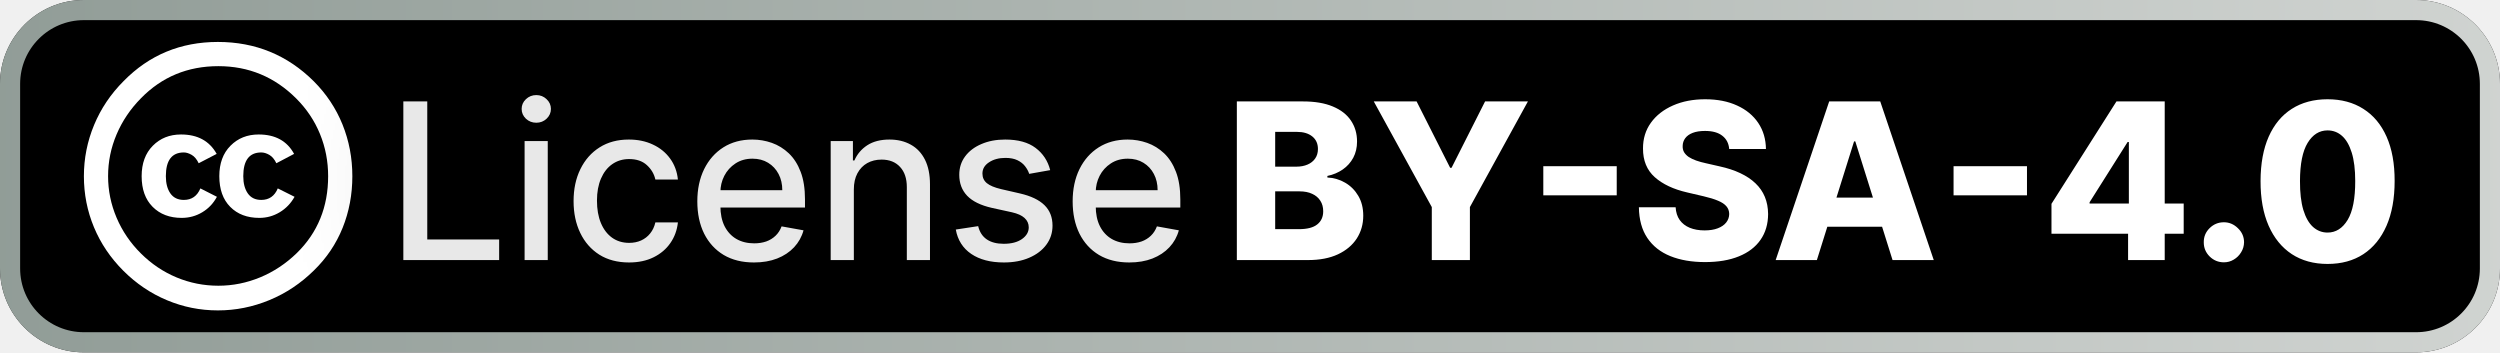
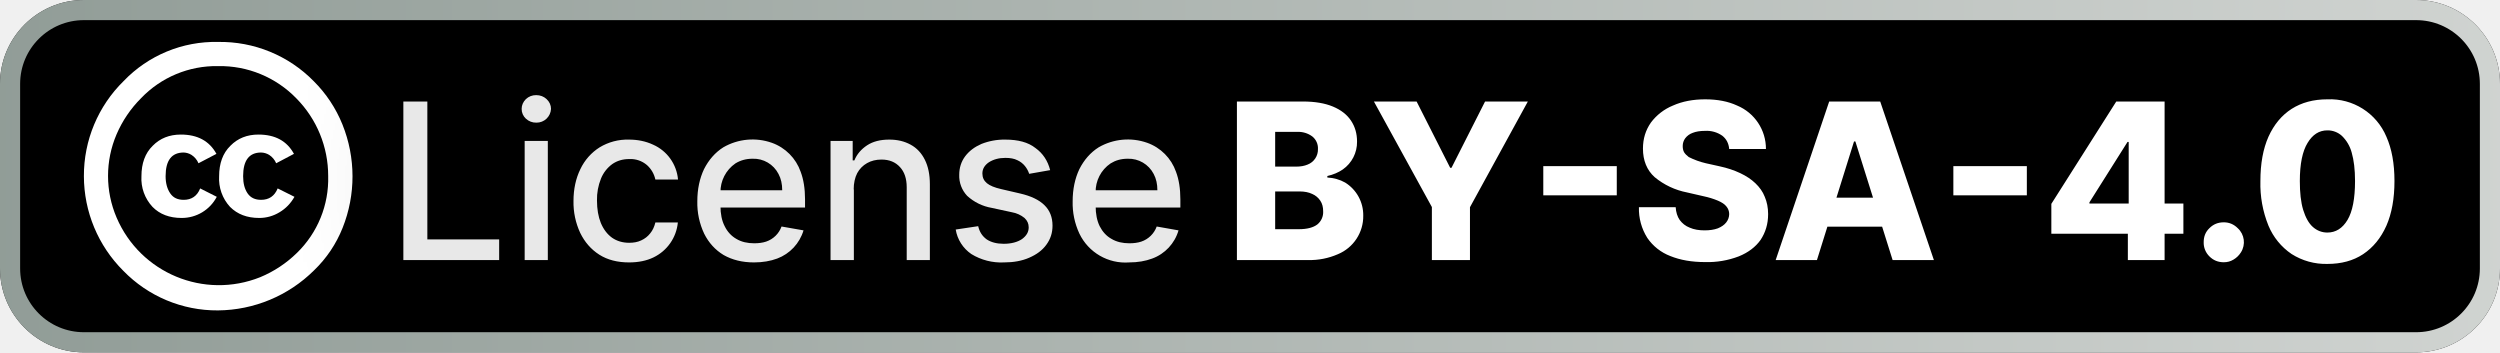
- <svg xmlns="http://www.w3.org/2000/svg" width="149" height="21" viewBox="0 0 149 21" fill="none">
-   <g clip-path="url(#clip0_2011_19)">
-     <rect width="149" height="21" rx="5" fill="black" />
-     <g filter="url(#filter0_d_2011_19)">
-       <g clip-path="url(#clip1_2011_19)">
-         <path d="M12.985 2.5C15.223 2.5 17.128 3.281 18.7 4.843C19.451 5.595 20.023 6.455 20.414 7.421C20.804 8.388 21 9.414 21 10.5C21 11.595 20.806 12.621 20.421 13.578C20.035 14.535 19.466 15.381 18.714 16.114C17.933 16.885 17.048 17.476 16.057 17.886C15.067 18.295 14.043 18.5 12.986 18.5C11.929 18.5 10.917 18.298 9.95 17.892C8.983 17.488 8.117 16.902 7.35 16.136C6.583 15.369 6 14.505 5.6 13.543C5.2 12.581 5 11.567 5 10.5C5 9.443 5.202 8.426 5.607 7.45C6.012 6.474 6.6 5.6 7.371 4.829C8.895 3.276 10.766 2.5 12.985 2.5ZM13.014 3.943C11.186 3.943 9.648 4.581 8.4 5.857C7.771 6.495 7.288 7.212 6.95 8.007C6.611 8.803 6.442 9.633 6.442 10.5C6.442 11.357 6.611 12.184 6.95 12.979C7.288 13.774 7.771 14.484 8.4 15.107C9.028 15.732 9.738 16.207 10.528 16.536C11.319 16.865 12.148 17.029 13.014 17.029C13.871 17.029 14.702 16.863 15.508 16.529C16.312 16.195 17.038 15.715 17.686 15.086C18.933 13.867 19.557 12.339 19.557 10.501C19.557 9.615 19.395 8.777 19.071 7.986C18.748 7.196 18.276 6.491 17.657 5.872C16.371 4.586 14.824 3.943 13.014 3.943ZM12.914 9.172L11.842 9.729C11.728 9.491 11.588 9.324 11.421 9.229C11.254 9.134 11.1 9.086 10.957 9.086C10.242 9.086 9.885 9.557 9.885 10.501C9.885 10.929 9.976 11.271 10.156 11.529C10.337 11.786 10.604 11.915 10.957 11.915C11.423 11.915 11.752 11.686 11.943 11.229L12.928 11.729C12.719 12.12 12.428 12.427 12.056 12.65C11.685 12.874 11.276 12.986 10.828 12.986C10.114 12.986 9.537 12.768 9.099 12.329C8.661 11.891 8.442 11.281 8.442 10.501C8.442 9.739 8.664 9.134 9.107 8.687C9.549 8.239 10.109 8.015 10.785 8.015C11.776 8.014 12.485 8.4 12.914 9.172ZM17.528 9.172L16.471 9.729C16.357 9.491 16.216 9.324 16.049 9.229C15.883 9.134 15.723 9.086 15.571 9.086C14.857 9.086 14.499 9.557 14.499 10.501C14.499 10.929 14.59 11.271 14.771 11.529C14.951 11.786 15.218 11.915 15.571 11.915C16.037 11.915 16.366 11.686 16.556 11.229L17.556 11.729C17.337 12.12 17.042 12.427 16.671 12.65C16.299 12.874 15.895 12.986 15.457 12.986C14.733 12.986 14.155 12.768 13.722 12.329C13.287 11.891 13.071 11.281 13.071 10.501C13.071 9.739 13.292 9.134 13.736 8.687C14.178 8.239 14.738 8.015 15.414 8.015C16.404 8.014 17.11 8.4 17.528 9.172Z" fill="white" />
+ <svg xmlns="http://www.w3.org/2000/svg" width="149" height="21" fill="none">
+   <g clip-path="url(#a)">
+     <rect width="149" height="21" fill="#000" rx="5" />
+     <g filter="url(#b)">
+       <g clip-path="url(#c)">
+         <path fill="#fff" d="M12.99 2.5a7.8 7.8 0 0 1 5.71 2.34 7.7 7.7 0 0 1 1.71 2.58 8.27 8.27 0 0 1 .01 6.16 7.2 7.2 0 0 1-1.7 2.53 8.22 8.22 0 0 1-5.73 2.39 7.78 7.78 0 0 1-5.64-2.36A7.97 7.97 0 0 1 5 10.5a7.89 7.89 0 0 1 2.37-5.67A7.56 7.56 0 0 1 13 2.5ZM13 3.94a6.2 6.2 0 0 0-4.6 1.92A6.88 6.88 0 0 0 6.95 8a6.3 6.3 0 0 0 0 4.97 6.63 6.63 0 0 0 8.56 3.55 6.9 6.9 0 0 0 2.18-1.44 6.15 6.15 0 0 0 1.87-4.59 6.57 6.57 0 0 0-1.9-4.63A6.33 6.33 0 0 0 13 3.94Zm-.1 5.23-1.07.56a1.1 1.1 0 0 0-.42-.5.95.95 0 0 0-.46-.14c-.72 0-1.08.47-1.08 1.41 0 .43.1.77.28 1.03.18.26.44.38.8.38.46 0 .8-.22.98-.68l.99.5a2.35 2.35 0 0 1-2.1 1.26c-.72 0-1.3-.22-1.73-.66a2.47 2.47 0 0 1-.66-1.83c0-.76.22-1.37.67-1.81.44-.45 1-.67 1.68-.67.99 0 1.7.38 2.12 1.15Zm4.62 0-1.06.56a1.1 1.1 0 0 0-.42-.5.97.97 0 0 0-.48-.14c-.71 0-1.07.47-1.07 1.41 0 .43.09.77.27 1.03.18.26.45.38.8.38.47 0 .8-.22.99-.68l1 .5c-.22.39-.52.7-.89.92a2.3 2.3 0 0 1-1.21.34c-.73 0-1.3-.22-1.74-.66a2.48 2.48 0 0 1-.65-1.83c0-.76.22-1.37.67-1.81.44-.45 1-.67 1.67-.67 1 0 1.7.38 2.12 1.15Z" />
      </g>
    </g>
-     <g filter="url(#filter1_d_2011_19)">
-       <path d="M24.039 15.5V6.045H25.465V14.272H29.749V15.5H24.039ZM31.266 15.5V8.409H32.646V15.5H31.266ZM31.963 7.315C31.723 7.315 31.517 7.235 31.344 7.075C31.175 6.912 31.09 6.718 31.09 6.493C31.09 6.266 31.175 6.072 31.344 5.912C31.517 5.748 31.723 5.667 31.963 5.667C32.203 5.667 32.408 5.748 32.577 5.912C32.749 6.072 32.835 6.266 32.835 6.493C32.835 6.718 32.749 6.912 32.577 7.075C32.408 7.235 32.203 7.315 31.963 7.315ZM37.49 15.643C36.804 15.643 36.213 15.488 35.717 15.177C35.225 14.863 34.846 14.431 34.582 13.88C34.317 13.329 34.185 12.698 34.185 11.987C34.185 11.267 34.32 10.631 34.591 10.08C34.862 9.526 35.243 9.094 35.736 8.783C36.228 8.472 36.808 8.317 37.476 8.317C38.015 8.317 38.495 8.417 38.916 8.617C39.338 8.814 39.678 9.091 39.937 9.448C40.198 9.805 40.354 10.222 40.403 10.699H39.06C38.986 10.367 38.816 10.08 38.552 9.84C38.29 9.6 37.939 9.48 37.499 9.48C37.114 9.48 36.778 9.582 36.488 9.785C36.202 9.985 35.979 10.271 35.819 10.643C35.659 11.013 35.579 11.45 35.579 11.954C35.579 12.472 35.657 12.918 35.814 13.293C35.971 13.669 36.193 13.96 36.479 14.166C36.768 14.372 37.108 14.475 37.499 14.475C37.761 14.475 37.998 14.427 38.21 14.332C38.426 14.233 38.606 14.094 38.75 13.912C38.898 13.73 39.001 13.512 39.06 13.256H40.403C40.354 13.715 40.205 14.124 39.955 14.484C39.706 14.845 39.372 15.128 38.953 15.334C38.538 15.54 38.05 15.643 37.49 15.643ZM44.935 15.643C44.237 15.643 43.635 15.494 43.13 15.195C42.629 14.894 42.241 14.47 41.967 13.926C41.696 13.378 41.56 12.736 41.56 12.001C41.56 11.274 41.696 10.634 41.967 10.08C42.241 9.526 42.622 9.094 43.112 8.783C43.604 8.472 44.18 8.317 44.838 8.317C45.238 8.317 45.626 8.383 46.002 8.515C46.377 8.648 46.714 8.855 47.013 9.138C47.311 9.422 47.547 9.789 47.719 10.242C47.891 10.691 47.977 11.238 47.977 11.881V12.37H42.341V11.336H46.625C46.625 10.973 46.551 10.651 46.403 10.371C46.255 10.088 46.048 9.865 45.78 9.702C45.515 9.539 45.205 9.457 44.847 9.457C44.46 9.457 44.121 9.552 43.832 9.743C43.546 9.931 43.324 10.177 43.167 10.482C43.013 10.784 42.936 11.111 42.936 11.465V12.273C42.936 12.747 43.019 13.15 43.185 13.483C43.355 13.815 43.59 14.069 43.892 14.244C44.194 14.417 44.546 14.503 44.949 14.503C45.211 14.503 45.449 14.466 45.665 14.392C45.88 14.315 46.066 14.201 46.223 14.05C46.38 13.9 46.5 13.713 46.583 13.492L47.89 13.727C47.785 14.112 47.597 14.449 47.327 14.738C47.059 15.024 46.722 15.248 46.316 15.408C45.912 15.565 45.452 15.643 44.935 15.643ZM50.889 11.29V15.5H49.509V8.409H50.834V9.563H50.922C51.085 9.188 51.34 8.886 51.688 8.658C52.039 8.431 52.48 8.317 53.013 8.317C53.496 8.317 53.919 8.418 54.282 8.621C54.646 8.821 54.927 9.12 55.127 9.517C55.327 9.914 55.427 10.405 55.427 10.99V15.5H54.047V11.156C54.047 10.642 53.913 10.24 53.645 9.951C53.378 9.659 53.01 9.512 52.542 9.512C52.222 9.512 51.937 9.582 51.688 9.72C51.442 9.859 51.246 10.062 51.102 10.329C50.96 10.594 50.889 10.914 50.889 11.29ZM62.592 10.14L61.341 10.362C61.289 10.202 61.206 10.05 61.092 9.905C60.981 9.76 60.83 9.642 60.639 9.549C60.449 9.457 60.21 9.411 59.924 9.411C59.533 9.411 59.207 9.499 58.945 9.674C58.683 9.846 58.553 10.069 58.553 10.343C58.553 10.58 58.64 10.771 58.816 10.916C58.991 11.06 59.274 11.179 59.665 11.271L60.792 11.53C61.444 11.681 61.93 11.913 62.25 12.227C62.571 12.541 62.73 12.949 62.73 13.45C62.73 13.875 62.607 14.254 62.361 14.586C62.118 14.915 61.778 15.174 61.341 15.361C60.907 15.549 60.404 15.643 59.831 15.643C59.037 15.643 58.389 15.474 57.888 15.135C57.386 14.794 57.078 14.309 56.965 13.681L58.299 13.478C58.382 13.826 58.553 14.089 58.811 14.267C59.07 14.443 59.407 14.53 59.822 14.53C60.275 14.53 60.636 14.437 60.907 14.249C61.178 14.058 61.313 13.826 61.313 13.552C61.313 13.33 61.23 13.144 61.064 12.993C60.901 12.842 60.65 12.729 60.312 12.652L59.111 12.389C58.45 12.238 57.96 11.998 57.643 11.668C57.329 11.339 57.172 10.922 57.172 10.417C57.172 9.999 57.289 9.632 57.523 9.319C57.757 9.005 58.08 8.76 58.493 8.585C58.905 8.406 59.377 8.317 59.91 8.317C60.676 8.317 61.279 8.483 61.719 8.815C62.16 9.145 62.45 9.586 62.592 10.14ZM67.304 15.643C66.606 15.643 66.004 15.494 65.499 15.195C64.998 14.894 64.61 14.47 64.336 13.926C64.065 13.378 63.93 12.736 63.93 12.001C63.93 11.274 64.065 10.634 64.336 10.08C64.61 9.526 64.992 9.094 65.481 8.783C65.973 8.472 66.549 8.317 67.207 8.317C67.608 8.317 67.995 8.383 68.371 8.515C68.746 8.648 69.083 8.855 69.382 9.138C69.68 9.422 69.916 9.789 70.088 10.242C70.26 10.691 70.347 11.238 70.347 11.881V12.37H64.71V11.336H68.994C68.994 10.973 68.92 10.651 68.772 10.371C68.625 10.088 68.417 9.865 68.149 9.702C67.885 9.539 67.574 9.457 67.217 9.457C66.829 9.457 66.49 9.552 66.201 9.743C65.915 9.931 65.693 10.177 65.536 10.482C65.382 10.784 65.305 11.111 65.305 11.465V12.273C65.305 12.747 65.388 13.15 65.555 13.483C65.724 13.815 65.959 14.069 66.261 14.244C66.563 14.417 66.915 14.503 67.318 14.503C67.58 14.503 67.818 14.466 68.034 14.392C68.249 14.315 68.435 14.201 68.592 14.05C68.749 13.9 68.869 13.713 68.952 13.492L70.259 13.727C70.154 14.112 69.966 14.449 69.696 14.738C69.428 15.024 69.091 15.248 68.685 15.408C68.281 15.565 67.821 15.643 67.304 15.643Z" fill="#E8E8E8" />
-       <path d="M73.716 15.5V6.045H77.658C78.366 6.045 78.958 6.145 79.435 6.346C79.915 6.546 80.276 6.826 80.516 7.186C80.759 7.546 80.88 7.963 80.88 8.437C80.88 8.797 80.805 9.118 80.654 9.402C80.503 9.682 80.296 9.914 80.031 10.099C79.766 10.283 79.46 10.413 79.112 10.486V10.579C79.494 10.597 79.846 10.7 80.169 10.888C80.496 11.076 80.757 11.338 80.954 11.673C81.151 12.005 81.25 12.399 81.25 12.855C81.25 13.363 81.12 13.816 80.862 14.217C80.603 14.614 80.229 14.928 79.74 15.158C79.251 15.386 78.657 15.5 77.958 15.5H73.716ZM76.001 13.658H77.413C77.909 13.658 78.273 13.564 78.507 13.376C78.744 13.189 78.863 12.927 78.863 12.592C78.863 12.348 78.806 12.139 78.692 11.964C78.578 11.785 78.417 11.648 78.207 11.553C77.998 11.454 77.747 11.405 77.455 11.405H76.001V13.658ZM76.001 9.933H77.266C77.515 9.933 77.737 9.891 77.93 9.808C78.124 9.725 78.275 9.605 78.383 9.448C78.494 9.291 78.549 9.102 78.549 8.88C78.549 8.563 78.437 8.314 78.212 8.132C77.987 7.951 77.684 7.86 77.302 7.86H76.001V9.933ZM81.877 6.045H84.43L86.429 10.002H86.512L88.511 6.045H91.064L87.606 12.342V15.5H85.335V12.342L81.877 6.045ZM96.357 9.905V11.641H91.981V9.905H96.357ZM103.061 8.88C103.031 8.541 102.894 8.278 102.65 8.091C102.41 7.9 102.067 7.804 101.621 7.804C101.326 7.804 101.079 7.843 100.882 7.92C100.685 7.997 100.538 8.103 100.439 8.238C100.341 8.371 100.29 8.523 100.287 8.695C100.281 8.837 100.308 8.962 100.37 9.069C100.435 9.177 100.527 9.272 100.647 9.355C100.77 9.435 100.918 9.506 101.09 9.568C101.262 9.629 101.456 9.683 101.672 9.729L102.484 9.914C102.952 10.016 103.364 10.151 103.721 10.32C104.082 10.49 104.383 10.691 104.626 10.925C104.873 11.159 105.059 11.428 105.185 11.733C105.311 12.038 105.376 12.379 105.379 12.758C105.376 13.355 105.225 13.867 104.926 14.295C104.628 14.723 104.199 15.051 103.638 15.278C103.081 15.506 102.409 15.62 101.621 15.62C100.83 15.62 100.141 15.502 99.553 15.265C98.965 15.028 98.508 14.668 98.182 14.184C97.856 13.701 97.688 13.09 97.678 12.352H99.867C99.885 12.656 99.967 12.91 100.111 13.113C100.256 13.316 100.455 13.47 100.707 13.575C100.962 13.68 101.258 13.732 101.593 13.732C101.901 13.732 102.163 13.69 102.378 13.607C102.597 13.524 102.764 13.409 102.881 13.261C102.998 13.113 103.058 12.944 103.061 12.753C103.058 12.575 103.003 12.422 102.895 12.296C102.787 12.167 102.621 12.056 102.397 11.964C102.175 11.868 101.892 11.781 101.547 11.701L100.559 11.47C99.74 11.282 99.096 10.979 98.625 10.56C98.154 10.139 97.92 9.569 97.923 8.852C97.92 8.268 98.077 7.755 98.394 7.315C98.711 6.875 99.15 6.532 99.71 6.286C100.27 6.039 100.909 5.916 101.626 5.916C102.358 5.916 102.994 6.041 103.532 6.29C104.074 6.536 104.494 6.883 104.793 7.329C105.091 7.775 105.243 8.292 105.25 8.88H103.061ZM108.286 15.5H105.83L109.02 6.045H112.062L115.252 15.5H112.796L110.576 8.428H110.502L108.286 15.5ZM107.958 11.779H113.092V13.515H107.958V11.779ZM120.808 9.905V11.641H116.432V9.905H120.808ZM122.268 13.93V12.148L126.141 6.045H127.725V8.464H126.806L124.539 12.056V12.13H130.148V13.93H122.268ZM126.834 15.5V13.386L126.88 12.605V6.045H129.017V15.5H126.834ZM132.546 15.634C132.213 15.634 131.929 15.517 131.692 15.283C131.458 15.049 131.342 14.766 131.345 14.434C131.342 14.107 131.458 13.829 131.692 13.598C131.929 13.364 132.213 13.247 132.546 13.247C132.86 13.247 133.137 13.364 133.377 13.598C133.62 13.829 133.743 14.107 133.746 14.434C133.743 14.655 133.684 14.857 133.57 15.038C133.46 15.22 133.313 15.365 133.132 15.472C132.953 15.58 132.758 15.634 132.546 15.634ZM138.722 15.731C137.898 15.731 137.187 15.535 136.59 15.145C135.993 14.751 135.532 14.186 135.209 13.45C134.886 12.712 134.726 11.824 134.729 10.787C134.732 9.749 134.894 8.869 135.214 8.146C135.537 7.42 135.996 6.867 136.59 6.489C137.187 6.107 137.898 5.916 138.722 5.916C139.547 5.916 140.258 6.107 140.855 6.489C141.455 6.867 141.917 7.42 142.24 8.146C142.563 8.872 142.723 9.752 142.72 10.787C142.72 11.827 142.559 12.716 142.236 13.455C141.912 14.194 141.452 14.758 140.855 15.149C140.261 15.537 139.55 15.731 138.722 15.731ZM138.722 13.861C139.215 13.861 139.613 13.61 139.918 13.109C140.223 12.604 140.374 11.83 140.371 10.787C140.371 10.103 140.301 9.54 140.163 9.097C140.024 8.651 139.832 8.318 139.586 8.1C139.34 7.881 139.052 7.772 138.722 7.772C138.233 7.772 137.838 8.02 137.536 8.515C137.234 9.008 137.082 9.765 137.079 10.787C137.076 11.479 137.142 12.053 137.277 12.508C137.416 12.964 137.61 13.304 137.859 13.529C138.108 13.75 138.396 13.861 138.722 13.861Z" fill="white" />
+     <g filter="url(#d)">
+       <path fill="#E8E8E8" d="M24.04 15.5V6.05h1.43v8.22h4.28v1.23h-5.71Zm7.23 0V8.4h1.38v7.1h-1.38Zm.7-8.19a.88.88 0 0 1-.63-.24.78.78 0 0 1-.25-.58c0-.22.09-.42.25-.58a.87.87 0 0 1 .62-.24c.24 0 .45.08.62.24.17.16.26.36.26.58a.86.86 0 0 1-.87.82Zm5.52 8.33c-.69 0-1.28-.15-1.77-.46-.5-.32-.87-.75-1.14-1.3a4.32 4.32 0 0 1-.4-1.9c0-.71.14-1.35.41-1.9a3.1 3.1 0 0 1 1.15-1.3 3.2 3.2 0 0 1 1.74-.46c.53 0 1.01.1 1.44.3a2.51 2.51 0 0 1 1.49 2.08h-1.35a1.61 1.61 0 0 0-.5-.86 1.5 1.5 0 0 0-1.06-.36c-.39 0-.72.1-1.01.3a2 2 0 0 0-.67.86 3.3 3.3 0 0 0-.24 1.31c0 .52.08.97.23 1.34.16.38.38.67.67.88.29.2.63.3 1.02.3.26 0 .5-.04.71-.14.22-.1.4-.24.54-.42.15-.18.25-.4.31-.65h1.34a2.58 2.58 0 0 1-1.45 2.08c-.41.2-.9.3-1.46.3Zm7.45 0c-.7 0-1.3-.15-1.81-.44-.5-.3-.89-.73-1.16-1.27a4.3 4.3 0 0 1-.41-1.93c0-.73.14-1.37.4-1.92.28-.55.66-.99 1.15-1.3A3.47 3.47 0 0 1 46 8.51a2.82 2.82 0 0 1 1.72 1.73c.17.45.26 1 .26 1.64v.49h-5.64v-1.03h4.28c0-.37-.07-.69-.22-.97a1.67 1.67 0 0 0-1.55-.91c-.39 0-.73.1-1.02.28a2.06 2.06 0 0 0-.89 1.73v.8c0 .48.08.88.25 1.21.16.33.4.59.7.76.3.18.66.26 1.06.26.26 0 .5-.03.71-.1a1.48 1.48 0 0 0 .92-.9l1.31.23a2.58 2.58 0 0 1-1.57 1.68c-.4.15-.87.23-1.38.23Zm5.95-4.35v4.21H49.5V8.4h1.32v1.16h.1c.15-.37.41-.67.76-.9.35-.23.79-.34 1.32-.34.49 0 .9.1 1.27.3.37.2.65.5.85.9.2.4.3.88.3 1.47v4.51h-1.38v-4.34c0-.52-.14-.92-.4-1.2-.27-.3-.64-.45-1.1-.45-.33 0-.61.07-.86.21a1.5 1.5 0 0 0-.59.6c-.14.27-.21.6-.21.97Zm11.7-1.15-1.25.22a1.48 1.48 0 0 0-.25-.46 1.23 1.23 0 0 0-.45-.35c-.2-.1-.43-.14-.72-.14-.39 0-.71.09-.98.26-.26.18-.39.4-.39.67 0 .24.09.43.27.58.17.14.45.26.85.35l1.12.26c.65.15 1.14.38 1.46.7.32.31.48.72.48 1.22 0 .43-.12.8-.37 1.14-.24.33-.58.58-1.02.77-.43.19-.94.28-1.5.28a3.4 3.4 0 0 1-1.95-.5 2.2 2.2 0 0 1-.93-1.46l1.34-.2c.08.35.25.6.51.79.26.17.6.26 1.01.26.45 0 .82-.1 1.09-.28.27-.2.4-.42.4-.7 0-.22-.08-.4-.25-.56a1.63 1.63 0 0 0-.75-.34l-1.2-.26a2.88 2.88 0 0 1-1.47-.72 1.74 1.74 0 0 1-.47-1.25c0-.42.12-.79.35-1.1.24-.32.56-.56.97-.74a3.7 3.7 0 0 1 1.42-.26c.77 0 1.37.16 1.8.5.45.32.74.77.88 1.32Zm4.71 5.5a3.04 3.04 0 0 1-2.97-1.72 4.3 4.3 0 0 1-.4-1.92c0-.73.14-1.37.4-1.92.28-.55.66-.99 1.15-1.3a3.47 3.47 0 0 1 2.89-.27 2.82 2.82 0 0 1 1.72 1.73c.17.45.26 1 .26 1.64v.49H64.7v-1.03h4.28c0-.37-.07-.69-.22-.97a1.68 1.68 0 0 0-1.55-.91c-.4 0-.73.1-1.02.28a2.03 2.03 0 0 0-.89 1.73v.8c0 .48.08.88.24 1.21.17.33.4.59.71.76.3.18.66.26 1.06.26.26 0 .5-.03.71-.1a1.48 1.48 0 0 0 .92-.9l1.3.23a2.54 2.54 0 0 1-1.57 1.68c-.4.15-.86.23-1.38.23Z" />
+       <path fill="#fff" d="M73.72 15.5V6.05h3.94c.7 0 1.3.1 1.78.3.48.2.84.48 1.08.84.24.36.36.77.36 1.25a1.99 1.99 0 0 1-.85 1.66c-.26.18-.57.31-.92.39v.09c.38.02.74.12 1.06.3a2.28 2.28 0 0 1 1.08 1.97 2.45 2.45 0 0 1-1.51 2.3 4.2 4.2 0 0 1-1.78.35h-4.24ZM76 13.66h1.41c.5 0 .86-.1 1.1-.28a.94.94 0 0 0 .35-.79c0-.24-.05-.45-.17-.63a1.1 1.1 0 0 0-.48-.4c-.21-.1-.46-.15-.76-.15H76v2.25Zm0-3.73h1.27c.24 0 .47-.04.66-.12a.96.96 0 0 0 .62-.93.9.9 0 0 0-.34-.75 1.4 1.4 0 0 0-.9-.27H76v2.07Zm5.88-3.88h2.55l2 3.95h.08l2-3.95h2.55l-3.45 6.3v3.15h-2.27v-3.16l-3.46-6.3ZM96.36 9.9v1.74h-4.38V9.9h4.38Zm6.7-1.02c-.03-.34-.17-.6-.41-.79a1.62 1.62 0 0 0-1.03-.29c-.3 0-.54.04-.74.12a.96.96 0 0 0-.44.32.77.77 0 0 0-.15.46c0 .14.02.26.08.37.06.1.16.2.28.29a4.56 4.56 0 0 0 1.02.37l.81.18c.47.1.88.24 1.24.41.36.17.66.37.9.6.25.24.44.5.56.81.13.3.2.65.2 1.03 0 .6-.16 1.1-.45 1.54-.3.42-.73.75-1.3.98a5.2 5.2 0 0 1-2 .34c-.8 0-1.49-.12-2.08-.36a2.92 2.92 0 0 1-1.37-1.08 3.24 3.24 0 0 1-.5-1.83h2.19c.02.3.1.56.24.76.15.2.34.36.6.46.25.11.55.16.88.16.31 0 .57-.04.79-.12.22-.09.38-.2.5-.35a.82.82 0 0 0 .18-.5.7.7 0 0 0-.17-.46c-.1-.13-.27-.24-.5-.34a4.7 4.7 0 0 0-.84-.26l-1-.23a4.31 4.31 0 0 1-1.93-.91c-.47-.42-.7-1-.7-1.7 0-.6.16-1.1.47-1.55a3.1 3.1 0 0 1 1.32-1.02c.56-.25 1.2-.37 1.92-.37.73 0 1.36.12 1.9.37a2.79 2.79 0 0 1 1.72 2.59h-2.19Zm5.23 6.62h-2.46l3.19-9.45h3.04l3.2 9.45h-2.46l-2.22-7.07h-.08l-2.21 7.07Zm-.33-3.72h5.13v1.73h-5.13v-1.73ZM120.8 9.9v1.74h-4.38V9.9h4.38Zm1.46 4.03v-1.78l3.87-6.1h1.58v2.41h-.91l-2.27 3.6v.07h5.6v1.8h-7.87Zm4.56 1.57v-2.11l.05-.78V6.05h2.14v9.45h-2.19Zm5.72.13c-.34 0-.62-.11-.86-.35a1.14 1.14 0 0 1-.34-.85c0-.32.1-.6.34-.83.24-.24.52-.35.86-.35.31 0 .59.11.83.35a1.13 1.13 0 0 1 .19 1.44 1.3 1.3 0 0 1-.44.43c-.18.11-.37.16-.58.16Zm6.17.1a3.8 3.8 0 0 1-2.13-.59 3.8 3.8 0 0 1-1.38-1.69 6.58 6.58 0 0 1-.48-2.66c0-1.04.16-1.92.48-2.64.33-.73.79-1.28 1.38-1.66.6-.38 1.3-.57 2.13-.57a3.64 3.64 0 0 1 3.52 2.23c.32.72.48 1.6.48 2.64s-.16 1.93-.48 2.66c-.33.74-.79 1.3-1.39 1.7-.59.39-1.3.58-2.13.58Zm0-1.87c.5 0 .9-.25 1.2-.75.3-.5.45-1.28.45-2.32 0-.69-.07-1.25-.2-1.7a2.16 2.16 0 0 0-.58-.99 1.26 1.26 0 0 0-.87-.33c-.49 0-.88.25-1.18.75-.3.49-.46 1.24-.46 2.27 0 .69.06 1.26.2 1.72.14.45.33.8.58 1.02.25.22.54.33.86.33Z" />
    </g>
  </g>
-   <rect x="0.6" y="0.6" width="147.8" height="19.8" rx="4.4" stroke="url(#paint0_linear_2011_19)" stroke-opacity="0.88" stroke-width="1.2" />
+   <rect width="147.8" height="19.8" x=".6" y=".6" stroke="url(#e)" stroke-opacity=".88" stroke-width="1.2" rx="4.4" />
  <defs>
-     <filter id="filter0_d_2011_19" x="-0.6" y="-3.1" width="27.201" height="27.201" filterUnits="userSpaceOnUse" color-interpolation-filters="sRGB">
+     <clipPath id="a">
+       <rect width="149" height="21" fill="#fff" rx="5" />
+     </clipPath>
+     <clipPath id="c">
+       <path fill="#fff" d="M5 2.5h16v16H5z" />
+     </clipPath>
+     <filter id="b" width="27.2" height="27.2" x="-.6" y="-3.1" color-interpolation-filters="sRGB" filterUnits="userSpaceOnUse">
      <feFlood flood-opacity="0" result="BackgroundImageFix" />
-       <feColorMatrix in="SourceAlpha" type="matrix" values="0 0 0 0 0 0 0 0 0 0 0 0 0 0 0 0 0 0 127 0" result="hardAlpha" />
+       <feColorMatrix in="SourceAlpha" result="hardAlpha" values="0 0 0 0 0 0 0 0 0 0 0 0 0 0 0 0 0 0 127 0" />
      <feOffset />
      <feGaussianBlur stdDeviation="2.8" />
      <feComposite in2="hardAlpha" operator="out" />
-       <feColorMatrix type="matrix" values="0 0 0 0 0 0 0 0 0 0 0 0 0 0 0 0 0 0 0.25 0" />
-       <feBlend mode="normal" in2="BackgroundImageFix" result="effect1_dropShadow_2011_19" />
-       <feBlend mode="normal" in="SourceGraphic" in2="effect1_dropShadow_2011_19" result="shape" />
+       <feColorMatrix values="0 0 0 0 0 0 0 0 0 0 0 0 0 0 0 0 0 0 0.25 0" />
+       <feBlend in2="BackgroundImageFix" result="effect1_dropShadow_2011_19" />
+       <feBlend in="SourceGraphic" in2="effect1_dropShadow_2011_19" result="shape" />
    </filter>
-     <filter id="filter1_d_2011_19" x="17.286" y="-3.214" width="132.429" height="27.429" filterUnits="userSpaceOnUse" color-interpolation-filters="sRGB">
+     <filter id="d" width="132.43" height="27.43" x="17.29" y="-3.21" color-interpolation-filters="sRGB" filterUnits="userSpaceOnUse">
      <feFlood flood-opacity="0" result="BackgroundImageFix" />
-       <feColorMatrix in="SourceAlpha" type="matrix" values="0 0 0 0 0 0 0 0 0 0 0 0 0 0 0 0 0 0 127 0" result="hardAlpha" />
+       <feColorMatrix in="SourceAlpha" result="hardAlpha" values="0 0 0 0 0 0 0 0 0 0 0 0 0 0 0 0 0 0 127 0" />
      <feOffset />
-       <feGaussianBlur stdDeviation="2.857" />
+       <feGaussianBlur stdDeviation="2.86" />
      <feComposite in2="hardAlpha" operator="out" />
-       <feColorMatrix type="matrix" values="0 0 0 0 0 0 0 0 0 0 0 0 0 0 0 0 0 0 0.25 0" />
-       <feBlend mode="normal" in2="BackgroundImageFix" result="effect1_dropShadow_2011_19" />
-       <feBlend mode="normal" in="SourceGraphic" in2="effect1_dropShadow_2011_19" result="shape" />
+       <feColorMatrix values="0 0 0 0 0 0 0 0 0 0 0 0 0 0 0 0 0 0 0.25 0" />
+       <feBlend in2="BackgroundImageFix" result="effect1_dropShadow_2011_19" />
+       <feBlend in="SourceGraphic" in2="effect1_dropShadow_2011_19" result="shape" />
    </filter>
-     <linearGradient id="paint0_linear_2011_19" x1="0" y1="10.5" x2="149" y2="10.5" gradientUnits="userSpaceOnUse">
+     <linearGradient id="e" x1="0" x2="149" y1="10.5" y2="10.5" gradientUnits="userSpaceOnUse">
      <stop stop-color="#A5B2AC" />
      <stop offset="1" stop-color="#ECF0ED" />
    </linearGradient>
-     <clipPath id="clip0_2011_19">
-       <rect width="149" height="21" rx="5" fill="white" />
-     </clipPath>
-     <clipPath id="clip1_2011_19">
-       <rect width="16" height="16" fill="white" transform="translate(5 2.5)" />
-     </clipPath>
  </defs>
</svg>
